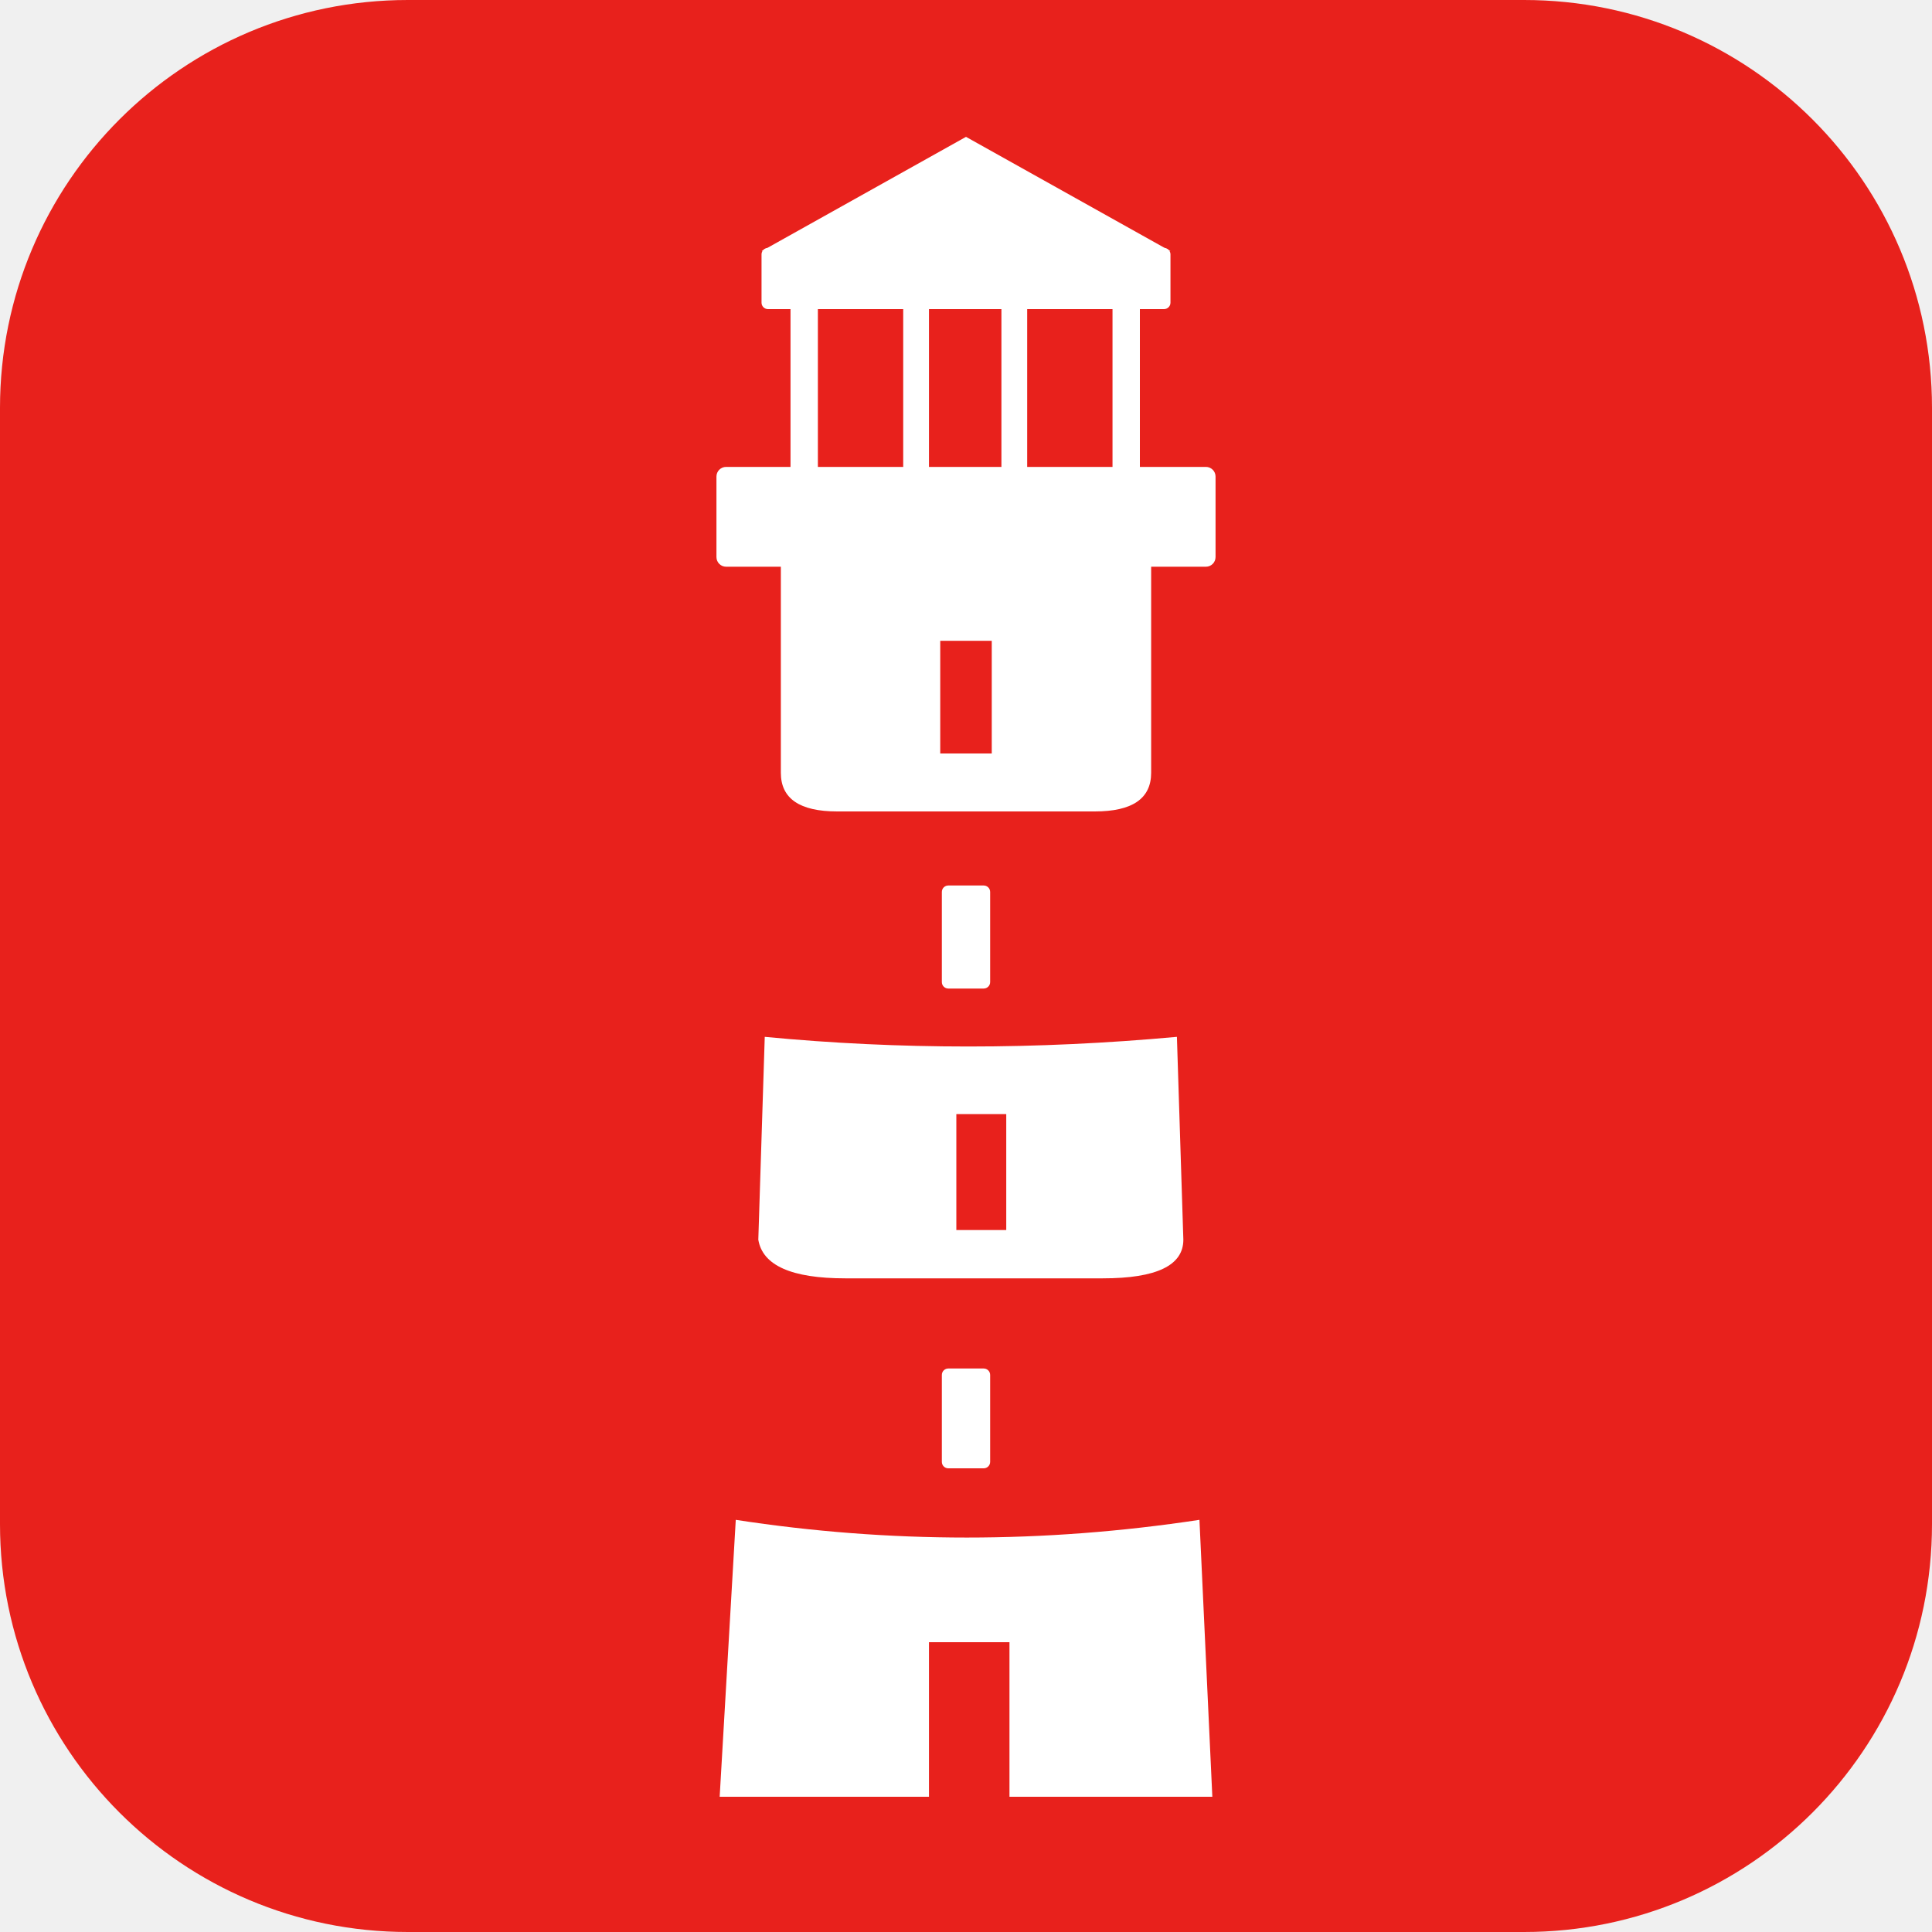
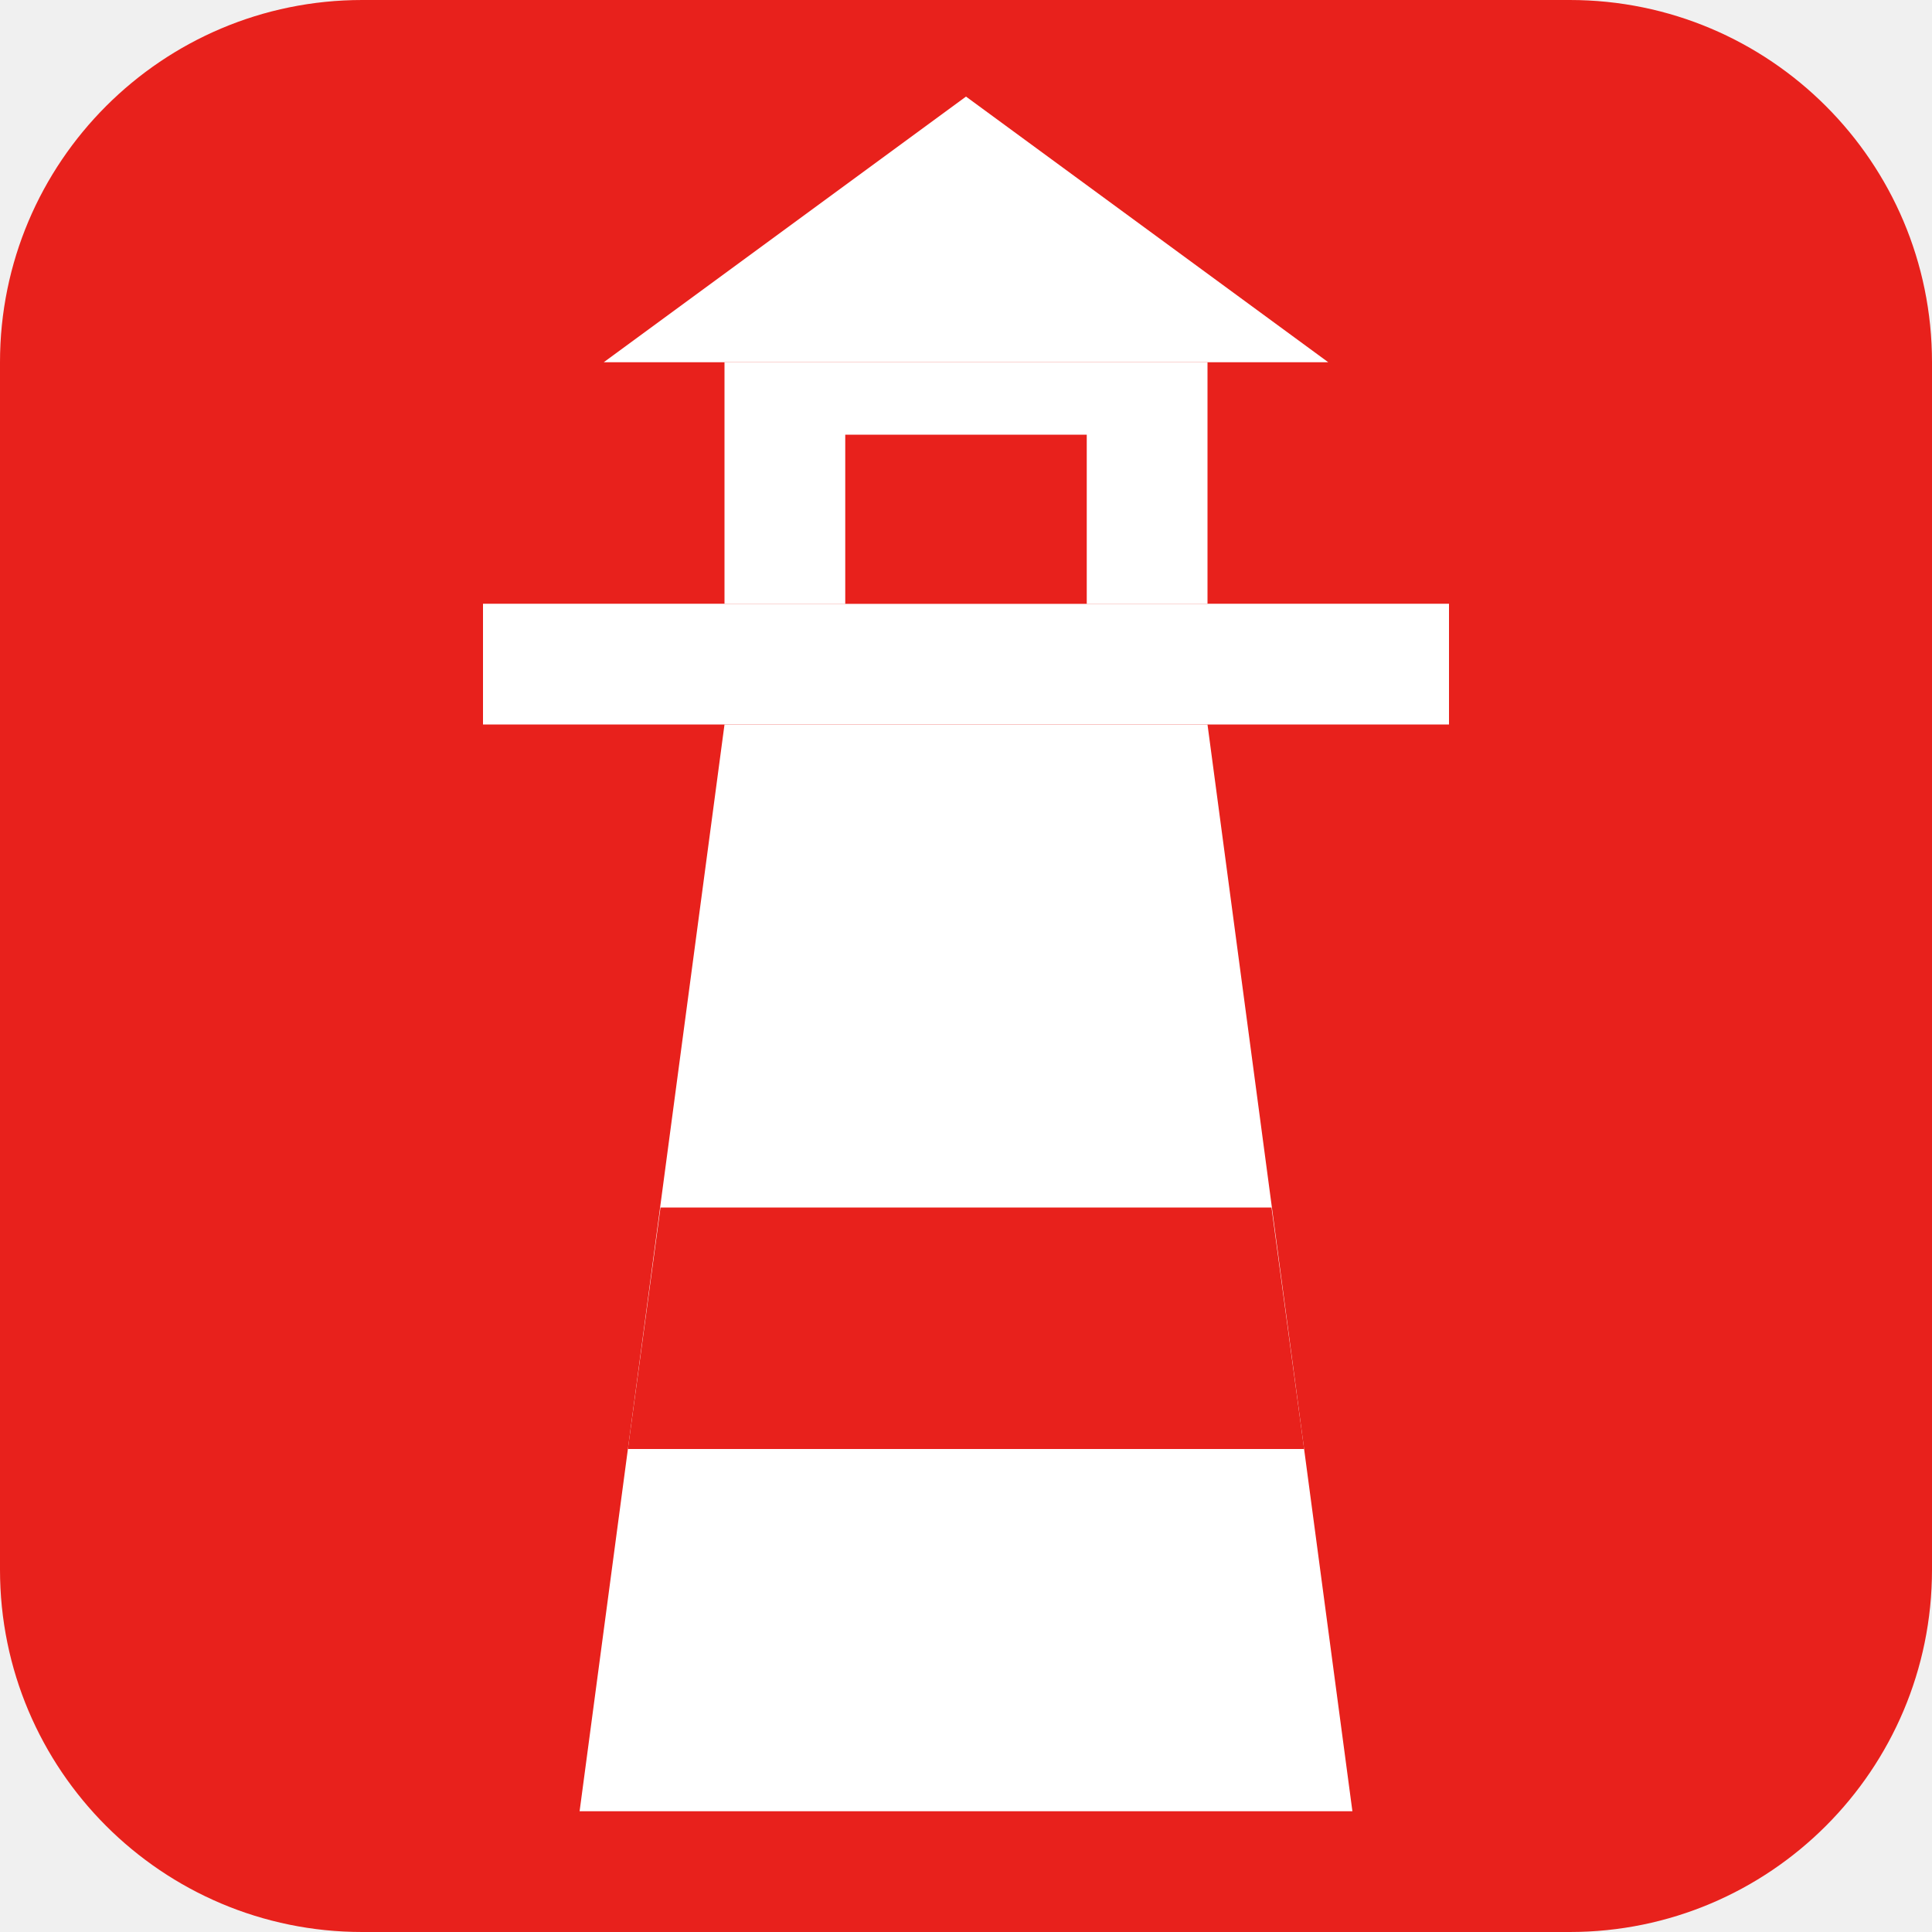
- <svg xmlns="http://www.w3.org/2000/svg" viewBox="0 0 180 180">
-   <rect width="180" height="180" rx="38" fill="#e8211c" />
-   <g fill="#ffffff" fill-rule="evenodd" transform="translate(90 90) scale(1.5) translate(-181.5 -73)">
-     <path d="M181.5 21.5 L168.8 28.6 H194.2 Z" />
-     <rect x="168.8" y="28.4" width="25.4" height="3.8" rx=".4" />
-     <path d="M170.6 32 h1.7 v10.2 h-1.7z M177.6 32 h1.6 v10.2 h-1.6z M183.7 32 h1.6 v10.2 h-1.6z M190.6 32 h1.7 v10.2 h-1.7z" />
-     <rect x="166" y="42" width="31" height="6.2" rx=".6" />
-     <path d="M170 48 H193 V61 Q193 63.4 189.5 63.4 H173.5 Q170 63.4 170 61 Z M179.9 52.8 V59.8 H183.1 V52.8 Z" />
-     <rect x="180" y="68" width="3" height="6.4" rx=".4" />
-     <path d="M169 77.4 Q181.5 78.6 194.6 77.4 L195 90 Q195 92.4 190 92.4 H174 Q169 92.4 168.6 90 Z M180.9 82.2 V89.4 H184 V82.2 Z" />
-     <rect x="180" y="98" width="3" height="6.2" rx=".4" />
-     <path d="M167.2 107.4 Q181.5 109.6 196 107.4 L196.8 124.6 H166.2 Z M179.2 115 V124.6 H184.2 V115 Z" />
+ <svg xmlns="http://www.w3.org/2000/svg" viewBox="0 0 16 16">
+   <rect width="16" height="16" rx="3" fill="#e8211c" />
+   <g fill="#fff">
+     <path d="M8 0.8 L11 3 H5 Z" />
+     <rect x="6" y="3" width="4" height="2" />
+     <rect x="4" y="5" width="8" height="1" />
+     <path d="M6 6 H10 L11.2 15 H4.8 Z" />
+   </g>
+   <g fill="#e8211c">
+     <rect x="7" y="3.6" width="2" height="1.4" />
+     <path d="M5.47 10 H10.53 L10.8 12 H5.2 Z" />
  </g>
</svg>
